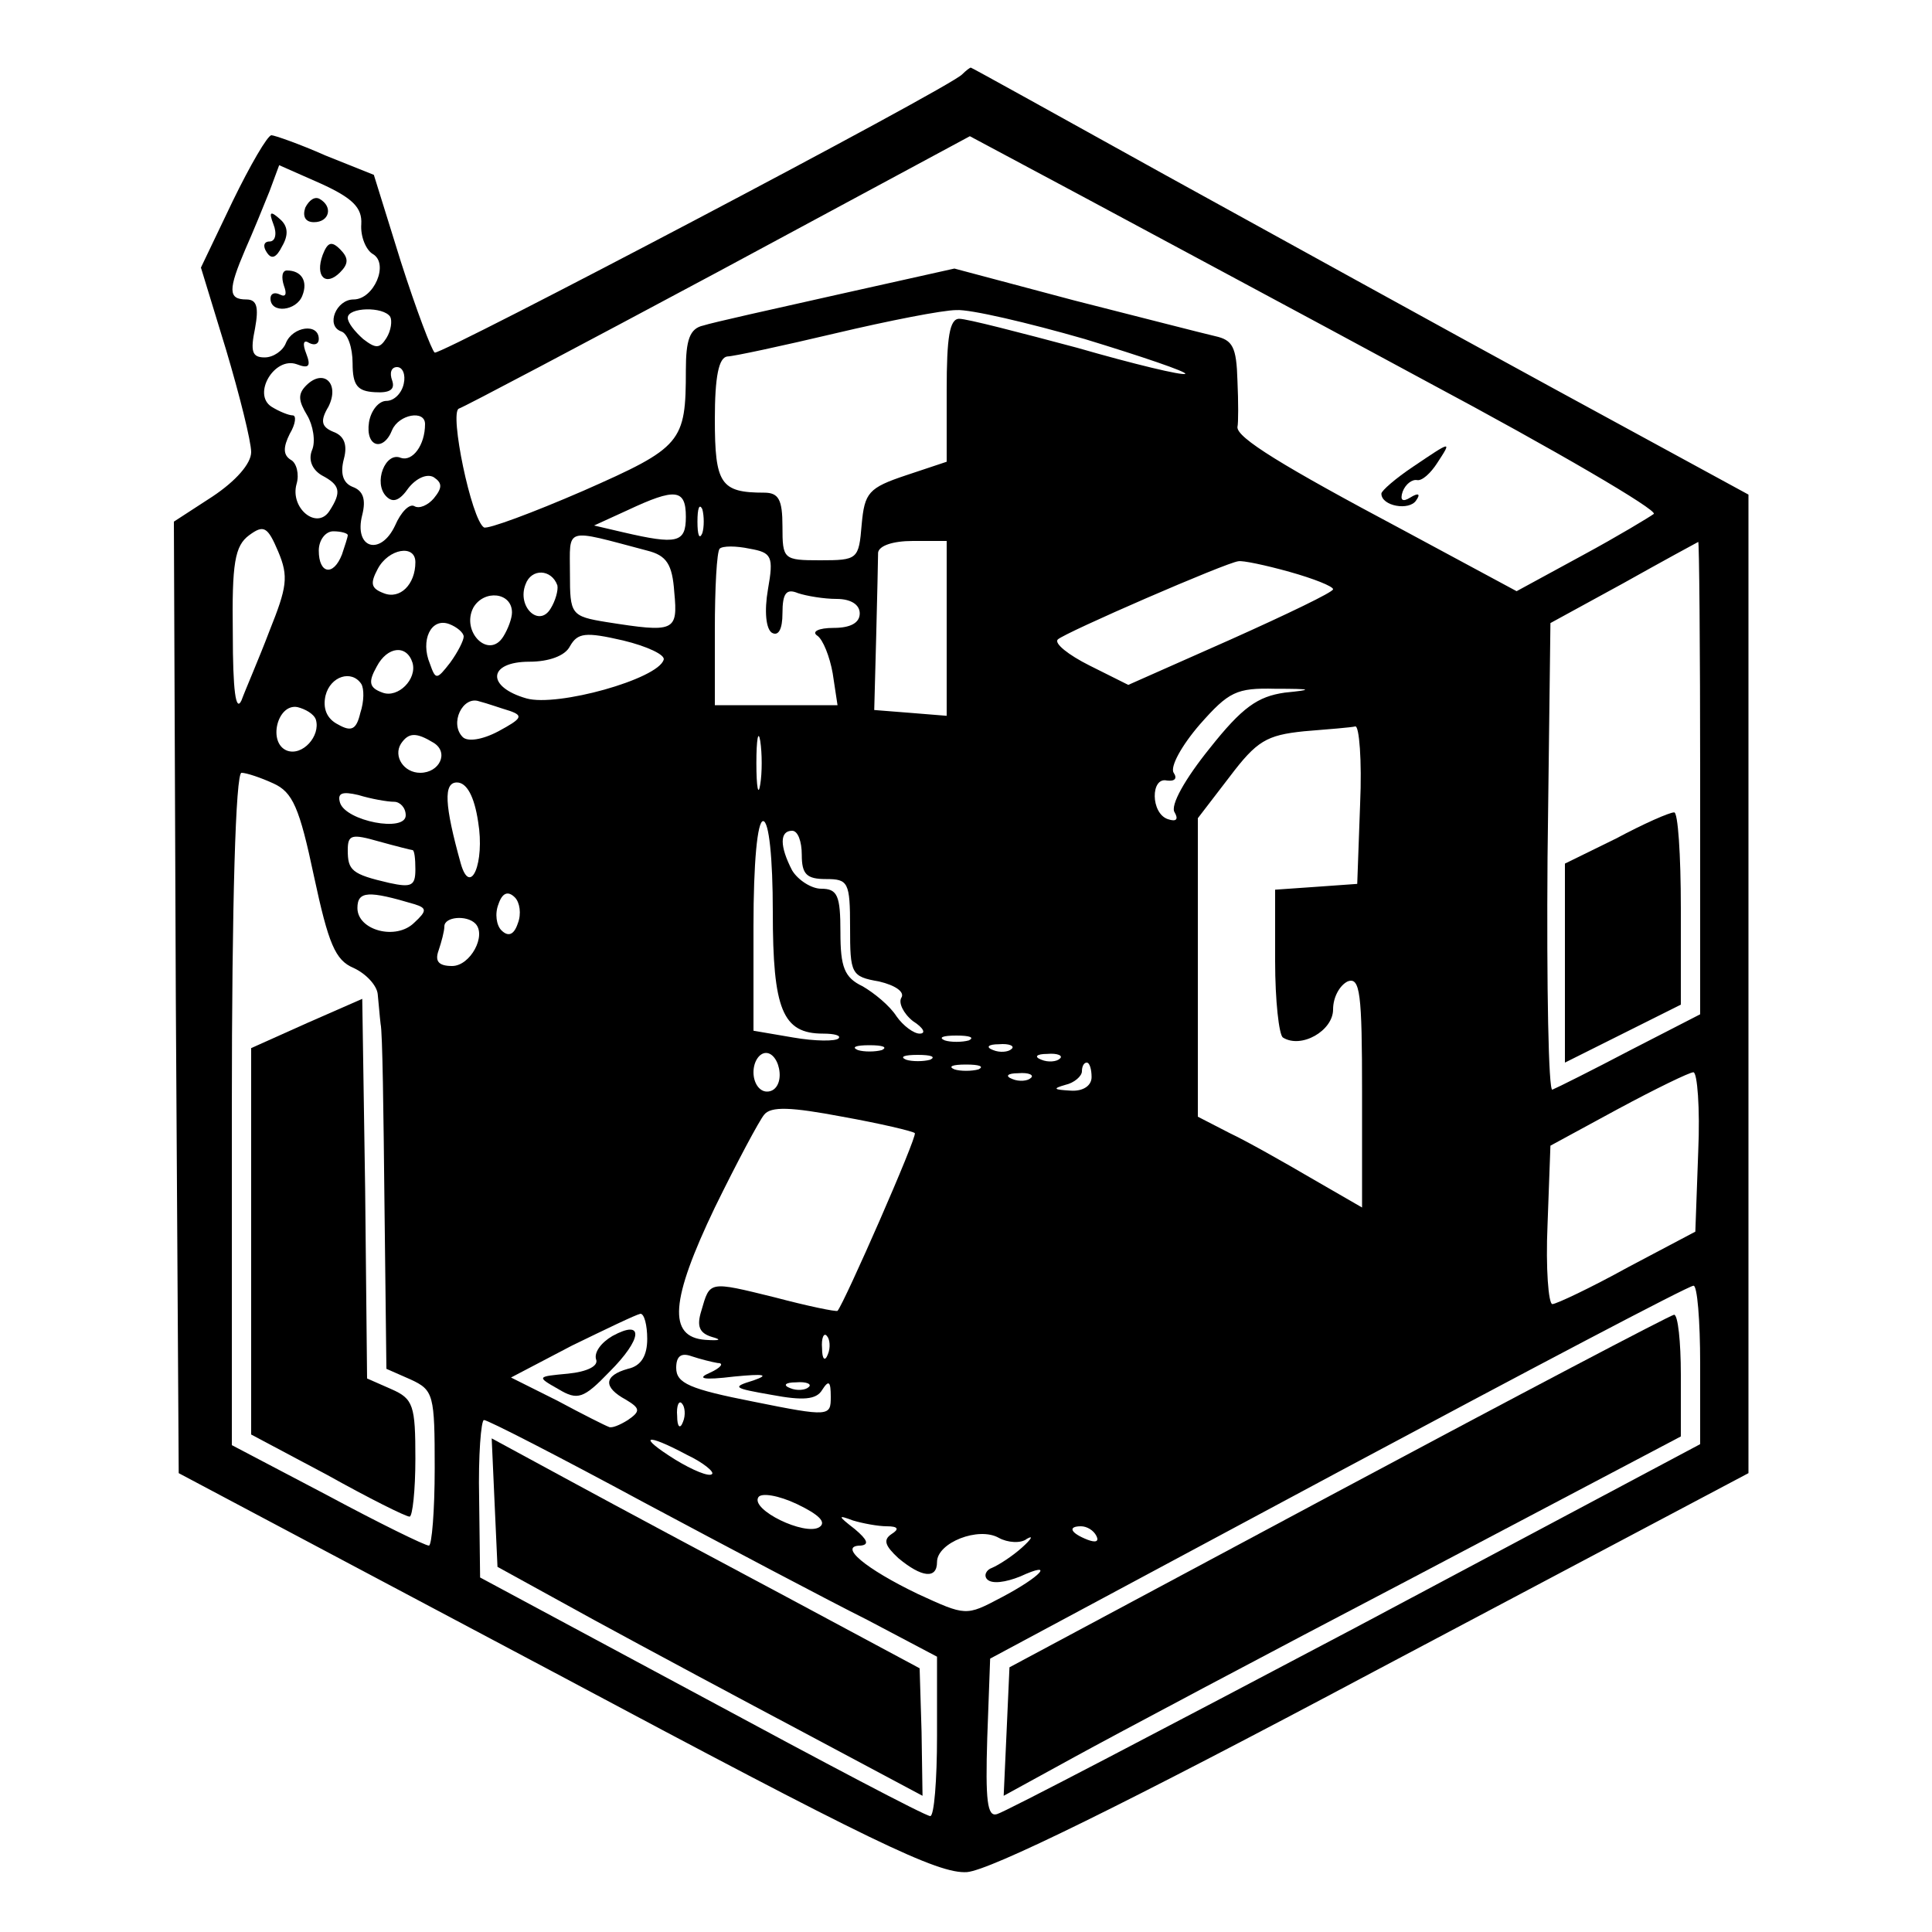
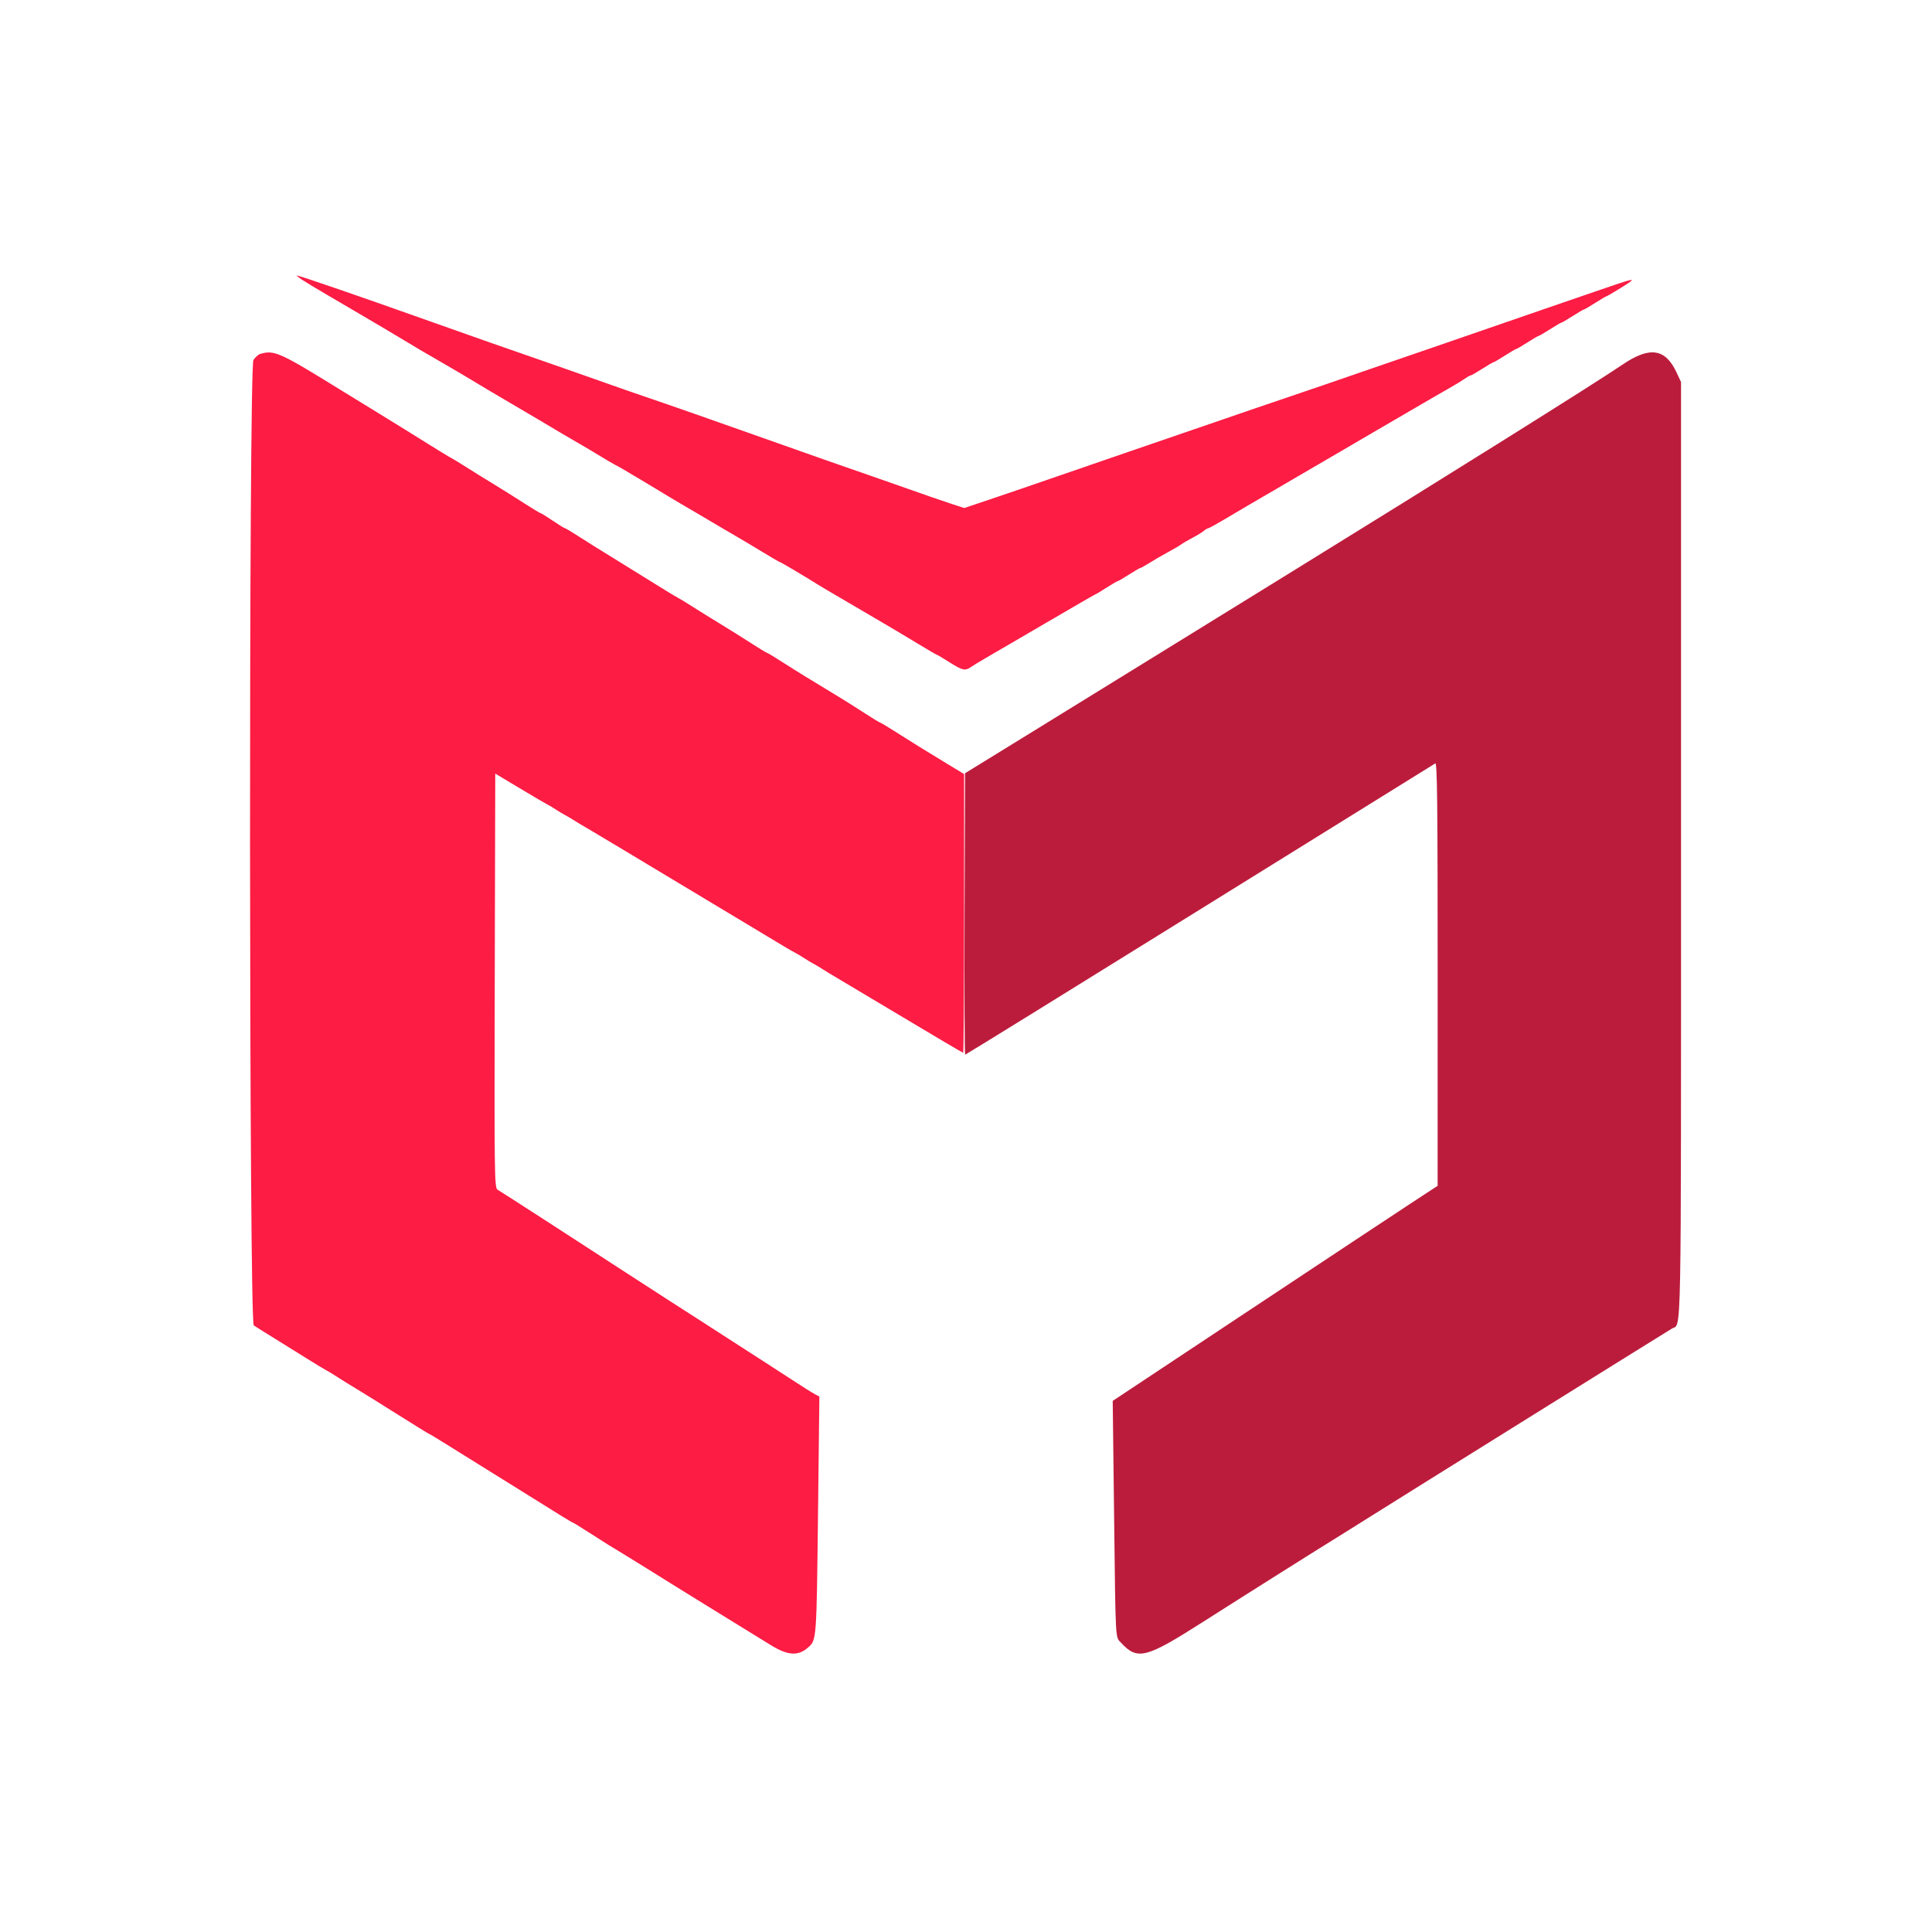
- <svg xmlns="http://www.w3.org/2000/svg" version="1.0" width="200pt" height="200pt" viewBox="0 0 200 200" preserveAspectRatio="xMidYMid meet">
-   <g transform="translate(0,200) scale(0.1,-0.1)" fill="#000000" stroke="none">
-     <path d="M996 1923 c-13 -14 -540 -291 -546 -288 -3 2 -19 44 -35 94 l-28 90 -50 20 c-27 12 -53 21 -56 21 -4 0 -22 -31 -40 -68 l-33 -69 26 -85 c14 -47 26 -95 26 -106 0 -12 -16 -30 -40 -46 l-40 -26 2 -493 3 -492 390 -207 c326 -174 396 -208 426 -206 24 2 161 69 422 208 l387 205 0 506 0 507 -202 110 c-112 61 -293 161 -402 221 -110 61 -200 111 -201 111 -1 0 -5 -3 -9 -7z m481 -318 c133 -71 239 -133 235 -137 -4 -3 -37 -23 -74 -43 l-68 -37 -117 63 c-126 67 -173 96 -172 107 1 4 1 26 0 48 -1 35 -5 42 -23 46 -13 3 -79 20 -146 37 l-124 33 -121 -27 c-67 -15 -130 -29 -139 -32 -14 -3 -18 -15 -18 -46 0 -75 -4 -80 -106 -125 -53 -23 -99 -40 -103 -38 -13 8 -36 119 -26 123 6 2 127 66 269 142 l260 140 116 -62 c63 -34 224 -120 357 -192z m-1103 163 c-1 -13 5 -27 12 -31 17 -10 1 -47 -20 -47 -18 0 -29 -27 -13 -33 7 -2 12 -17 12 -33 0 -23 5 -29 23 -30 16 -1 21 3 18 12 -3 8 -1 14 5 14 6 0 9 -8 7 -17 -2 -10 -10 -18 -18 -18 -8 0 -16 -10 -18 -22 -4 -26 15 -31 24 -8 7 16 34 21 34 6 0 -22 -13 -39 -25 -35 -16 7 -29 -26 -15 -40 7 -7 14 -4 23 9 8 10 19 15 26 11 9 -6 9 -11 0 -22 -6 -7 -15 -11 -20 -8 -5 3 -14 -6 -20 -20 -15 -32 -43 -24 -34 11 4 16 1 25 -10 29 -10 4 -13 14 -9 29 4 15 0 24 -11 28 -12 5 -14 11 -5 26 12 24 -5 40 -23 22 -9 -9 -8 -16 1 -31 6 -10 9 -27 5 -36 -4 -10 0 -20 10 -26 19 -10 21 -17 8 -37 -13 -20 -41 3 -34 28 3 10 0 22 -6 25 -8 5 -8 13 -1 27 6 10 7 19 3 19 -4 0 -14 4 -22 9 -20 13 3 52 26 44 13 -5 15 -2 10 11 -4 10 -3 15 3 11 6 -3 10 -1 10 4 0 17 -27 13 -34 -4 -3 -8 -13 -15 -22 -15 -13 0 -15 6 -10 30 4 22 2 30 -9 30 -19 0 -19 10 -1 52 8 18 19 45 25 60 l10 27 43 -19 c33 -15 43 -25 42 -42z m30 -96 c2 -4 1 -14 -4 -22 -7 -11 -11 -11 -24 -1 -9 8 -16 17 -16 22 0 11 37 12 44 1z m719 -23 c59 -18 106 -34 104 -36 -3 -2 -53 10 -112 27 -60 16 -114 30 -122 30 -10 0 -13 -19 -13 -74 l0 -74 -42 -14 c-39 -13 -43 -18 -46 -51 -3 -36 -4 -37 -43 -37 -38 0 -39 1 -39 35 0 28 -4 35 -19 35 -45 0 -51 9 -51 76 0 44 4 64 13 65 6 0 57 11 112 24 55 13 111 24 125 24 14 1 74 -13 133 -30z m-413 -184 c0 -27 -9 -29 -65 -16 l-30 7 35 16 c49 23 60 22 60 -7z m17 -17 c-3 -7 -5 -2 -5 12 0 14 2 19 5 13 2 -7 2 -19 0 -25z m-448 -101 c-11 -29 -25 -61 -29 -72 -6 -13 -9 11 -9 69 -1 73 2 91 17 102 15 11 19 9 30 -17 11 -26 9 -37 -9 -82z m81 99 c0 -2 -3 -11 -6 -20 -9 -23 -24 -20 -24 4 0 11 7 20 15 20 8 0 15 -2 15 -4z m310 -16 c20 -5 26 -14 28 -43 4 -41 0 -42 -70 -31 -37 6 -38 8 -38 50 0 49 -7 47 80 24z m125 -40 c-4 -23 -2 -41 4 -45 7 -4 11 4 11 20 0 21 4 26 16 21 9 -3 27 -6 40 -6 15 0 24 -6 24 -15 0 -10 -10 -15 -27 -15 -16 0 -23 -4 -17 -8 6 -4 13 -22 16 -39 l5 -33 -64 0 -63 0 0 78 c0 43 2 81 5 84 3 3 17 3 31 0 23 -4 25 -8 19 -42z m185 -41 l0 -90 -37 3 -38 3 2 75 c1 41 2 81 2 88 1 7 15 12 36 12 l35 0 0 -91z m780 -154 l0 -245 -72 -37 c-40 -21 -76 -39 -81 -41 -4 -2 -6 106 -5 240 l3 243 75 41 c41 23 76 42 78 43 1 1 2 -109 2 -244z m-1330 223 c0 -23 -16 -39 -33 -32 -13 5 -14 10 -6 25 11 21 39 26 39 7z m905 -10 c25 -7 45 -15 45 -18 0 -3 -48 -26 -106 -52 l-106 -47 -40 20 c-22 11 -37 23 -33 27 7 7 175 80 187 81 4 1 28 -4 53 -11z m-758 -14 c1 -5 -2 -16 -7 -24 -12 -20 -35 2 -26 25 6 17 27 16 33 -1z m-47 -28 c0 -6 -4 -17 -9 -25 -15 -24 -44 5 -31 30 11 19 40 16 40 -5z m-50 -25 c0 -4 -6 -16 -14 -27 -14 -18 -15 -18 -21 -1 -10 24 1 48 20 41 8 -3 15 -9 15 -13z m207 -24 c-6 -20 -110 -49 -142 -40 -42 12 -40 38 3 38 20 0 37 6 42 16 8 14 16 15 55 6 25 -6 44 -15 42 -20z m-260 -3 c5 -17 -15 -37 -31 -31 -14 5 -15 11 -6 27 11 21 31 23 37 4z m-53 -22 c3 -5 3 -18 -1 -30 -4 -17 -9 -20 -23 -12 -12 6 -16 17 -13 30 5 20 27 27 37 12z m956 -9 c-28 -4 -44 -15 -78 -58 -25 -31 -41 -59 -36 -66 4 -7 2 -10 -7 -7 -18 6 -18 44 -1 40 8 -1 11 2 7 8 -4 6 8 28 27 50 30 34 38 38 78 37 39 0 40 -1 10 -4z m-802 -19 c14 -5 12 -8 -12 -21 -17 -9 -32 -11 -37 -6 -14 14 0 43 17 37 8 -2 22 -7 32 -10z m-201 -9 c5 -17 -14 -38 -30 -32 -20 8 -10 49 11 45 8 -2 17 -7 19 -13z m460 -67 c-2 -13 -4 -3 -4 22 0 25 2 35 4 23 2 -13 2 -33 0 -45z m621 -20 l-3 -83 -42 -3 -43 -3 0 -74 c0 -41 4 -76 8 -79 19 -12 52 7 52 29 0 13 7 25 15 29 13 5 15 -12 15 -115 l0 -119 -52 30 c-29 17 -68 39 -85 47 l-33 17 0 154 0 155 33 43 c28 37 38 43 77 47 25 2 49 4 53 5 4 1 7 -35 5 -80z m-959 63 c16 -10 6 -31 -14 -31 -17 0 -28 17 -20 30 8 12 16 12 34 1z m-166 -42 c20 -9 27 -25 42 -96 15 -70 22 -87 41 -95 13 -6 24 -18 25 -27 1 -9 2 -23 3 -31 2 -8 3 -92 4 -186 l2 -171 25 -11 c24 -11 25 -16 25 -92 0 -44 -3 -80 -6 -80 -4 0 -51 23 -105 52 l-99 52 0 348 c0 214 4 348 10 348 5 0 20 -5 33 -11z m212 -40 c7 -42 -8 -78 -18 -43 -17 61 -18 84 -4 84 10 0 18 -14 22 -41z m-87 21 c6 0 12 -6 12 -14 0 -18 -62 -6 -68 13 -3 10 2 12 19 8 13 -4 30 -7 37 -7z m392 -114 c0 -101 10 -126 52 -126 12 0 19 -2 16 -5 -3 -3 -24 -3 -47 1 l-41 7 0 108 c0 66 4 109 10 109 6 0 10 -38 10 -94z m-373 64 c2 0 3 -9 3 -20 0 -17 -4 -19 -27 -14 -39 9 -43 13 -43 34 0 16 4 17 32 9 18 -5 34 -9 35 -9z m403 -5 c0 -20 5 -25 25 -25 23 0 25 -3 25 -50 0 -48 1 -51 30 -56 17 -4 27 -11 23 -17 -3 -5 2 -16 12 -24 11 -7 14 -13 7 -13 -6 0 -17 8 -24 18 -7 11 -23 24 -35 31 -19 9 -23 20 -23 56 0 38 -3 45 -20 45 -10 0 -24 9 -30 19 -13 25 -13 41 0 41 6 0 10 -11 10 -25z m-401 -51 c13 -4 13 -7 0 -19 -19 -19 -59 -8 -59 15 0 18 12 18 59 4z m107 -20 c-4 -12 -10 -14 -17 -7 -5 5 -7 17 -3 27 4 12 10 14 17 7 5 -5 7 -17 3 -27z m-44 0 c12 -12 -5 -44 -24 -44 -14 0 -18 5 -14 16 3 9 6 20 6 25 0 10 23 12 32 3z m511 -121 c-7 -2 -19 -2 -25 0 -7 3 -2 5 12 5 14 0 19 -2 13 -5z m-90 -10 c-7 -2 -19 -2 -25 0 -7 3 -2 5 12 5 14 0 19 -2 13 -5z m134 1 c-3 -3 -12 -4 -19 -1 -8 3 -5 6 6 6 11 1 17 -2 13 -5z m-240 -24 c1 -11 -4 -20 -13 -20 -8 0 -14 9 -14 20 0 11 6 20 13 20 7 0 13 -9 14 -20z m156 13 c-7 -2 -19 -2 -25 0 -7 3 -2 5 12 5 14 0 19 -2 13 -5z m134 1 c-3 -3 -12 -4 -19 -1 -8 3 -5 6 6 6 11 1 17 -2 13 -5z m-84 -11 c-7 -2 -19 -2 -25 0 -7 3 -2 5 12 5 14 0 19 -2 13 -5z m117 -8 c0 -9 -9 -15 -22 -14 -17 1 -19 2 -5 6 9 2 17 9 17 14 0 5 2 9 5 9 3 0 5 -7 5 -15z m-63 -1 c-3 -3 -12 -4 -19 -1 -8 3 -5 6 6 6 11 1 17 -2 13 -5z m691 -76 l-3 -83 -70 -37 c-38 -21 -74 -38 -78 -38 -4 0 -7 37 -5 82 l3 82 70 38 c39 21 74 38 78 38 4 0 7 -37 5 -82z m-811 19 c3 -3 -73 -176 -80 -184 -2 -1 -31 5 -65 14 -69 17 -67 17 -76 -14 -5 -16 -2 -23 11 -27 11 -3 8 -4 -7 -3 -39 3 -36 41 10 137 23 47 46 90 51 96 7 9 28 8 81 -2 39 -7 73 -15 75 -17z m813 -239 l0 -83 -357 -190 c-197 -104 -363 -191 -371 -193 -10 -3 -12 14 -10 79 l3 82 360 193 c198 106 363 193 368 193 4 1 7 -36 7 -81z m-1090 26 c0 -17 -6 -28 -20 -31 -25 -7 -26 -19 -2 -32 15 -9 15 -12 2 -21 -8 -5 -17 -9 -20 -7 -3 1 -27 13 -53 27 l-48 24 63 33 c35 17 66 32 71 33 4 0 7 -12 7 -26z m187 -16 c-3 -8 -6 -5 -6 6 -1 11 2 17 5 13 3 -3 4 -12 1 -19z m-114 -9 c7 0 3 -5 -8 -10 -14 -6 -8 -8 25 -4 31 3 37 2 20 -4 -23 -7 -21 -8 19 -15 32 -6 46 -5 52 5 7 11 9 9 9 -7 0 -20 -1 -21 -80 -5 -66 13 -80 19 -80 35 0 12 5 16 16 12 9 -3 21 -6 27 -7z m94 -25 c-3 -3 -12 -4 -19 -1 -8 3 -5 6 6 6 11 1 17 -2 13 -5z m-130 -36 c-3 -8 -6 -5 -6 6 -1 11 2 17 5 13 3 -3 4 -12 1 -19z m-41 -83 c88 -47 192 -102 232 -122 l72 -38 0 -82 c0 -46 -3 -83 -7 -83 -5 0 -111 56 -237 124 l-229 123 -1 82 c-1 44 2 81 5 81 4 0 78 -38 165 -85z m45 49 c17 -8 29 -18 26 -20 -3 -3 -20 4 -38 15 -40 25 -31 28 12 5z m137 -75 c-15 -9 -71 18 -63 31 3 5 21 2 40 -7 23 -11 31 -19 23 -24z m70 1 c12 0 13 -3 5 -8 -9 -6 -7 -12 7 -25 24 -20 40 -22 40 -4 0 20 43 37 64 25 9 -5 23 -6 29 -1 7 4 5 0 -5 -9 -10 -9 -24 -18 -31 -21 -6 -2 -9 -8 -5 -12 5 -5 19 -3 34 3 37 17 22 0 -20 -22 -36 -19 -36 -19 -86 4 -54 26 -83 50 -59 50 9 1 7 6 -6 17 -18 14 -18 15 -2 9 10 -3 26 -6 35 -6z m217 -10 c3 -6 -1 -7 -9 -4 -18 7 -21 14 -7 14 6 0 13 -4 16 -10z" />
-     <path d="M1463 1517 c-18 -12 -33 -25 -33 -28 0 -13 29 -18 36 -7 5 7 2 8 -6 3 -8 -5 -11 -3 -8 6 3 8 10 13 15 12 5 -1 14 7 21 18 15 23 15 23 -25 -4z" />
-     <path d="M316 1785 c-3 -9 0 -15 9 -15 16 0 20 16 6 24 -5 3 -11 -1 -15 -9z" />
-     <path d="M283 1768 c4 -10 2 -18 -4 -18 -6 0 -7 -5 -3 -11 5 -8 10 -6 16 6 7 12 6 21 -2 28 -10 9 -12 8 -7 -5z" />
-     <path d="M334 1736 c-8 -22 3 -33 18 -18 9 9 9 15 0 24 -9 9 -13 7 -18 -6z" />
-     <path d="M294 1704 c3 -8 2 -12 -4 -9 -6 3 -10 1 -10 -4 0 -16 27 -13 33 3 6 15 -1 26 -16 26 -5 0 -6 -7 -3 -16z" />
-     <path d="M1673 1132 l-53 -26 0 -103 0 -103 60 30 60 30 0 100 c0 55 -3 100 -7 99 -5 0 -32 -12 -60 -27z" />
-     <path d="M318 941 l-58 -26 0 -200 0 -200 79 -42 c43 -24 81 -43 85 -43 3 0 6 27 6 60 0 55 -2 62 -25 72 l-25 11 -2 196 -3 197 -57 -25z" />
-     <path d="M1385 456 l-340 -182 -3 -67 -3 -66 73 40 c40 22 198 106 351 186 l277 146 0 64 c0 34 -3 62 -7 62 -5 -1 -161 -83 -348 -183z" />
-     <path d="M634 617 c-12 -7 -19 -17 -17 -24 3 -7 -9 -13 -29 -15 -32 -3 -33 -3 -10 -16 20 -12 26 -10 53 18 34 34 36 55 3 37z" />
-     <path d="M512 444 l3 -66 100 -55 c55 -30 154 -83 220 -118 l120 -64 -1 66 -2 66 -138 74 c-77 41 -176 94 -222 119 l-83 45 3 -67z" />
+ <svg xmlns="http://www.w3.org/2000/svg" id="svg" version="1.1" width="400" height="400" viewBox="0, 0, 400,400">
+   <g id="svgg">
+     <path id="path0" d="M62.543 57.920 C 63.271 58.408,65.625 59.829,67.773 61.076 C 69.922 62.323,73.174 64.231,75.000 65.315 C 76.826 66.399,78.848 67.590,79.492 67.962 C 80.137 68.333,81.982 69.436,83.594 70.412 C 86.515 72.181,87.595 72.815,92.773 75.801 C 94.277 76.668,95.771 77.545,96.094 77.750 C 97.111 78.396,104.378 82.714,107.227 84.365 C 108.730 85.237,110.610 86.343,111.403 86.823 C 113.609 88.157,119.146 91.422,120.485 92.178 C 121.142 92.548,122.822 93.548,124.219 94.400 C 125.615 95.252,127.021 96.076,127.344 96.232 C 127.666 96.388,128.289 96.728,128.728 96.988 C 129.166 97.248,130.836 98.235,132.439 99.182 C 134.041 100.129,135.967 101.288,136.719 101.758 C 137.471 102.229,139.404 103.386,141.016 104.330 C 142.627 105.274,144.248 106.224,144.619 106.441 C 144.989 106.658,146.737 107.693,148.502 108.740 C 150.268 109.788,152.251 110.949,152.907 111.321 C 153.564 111.693,155.734 112.989,157.729 114.202 C 159.723 115.414,161.433 116.406,161.527 116.406 C 161.693 116.406,166.371 119.176,169.141 120.915 C 169.893 121.387,172.139 122.719,174.133 123.875 C 176.127 125.031,179.203 126.834,180.969 127.881 C 182.735 128.929,184.707 130.090,185.352 130.462 C 185.996 130.833,188.156 132.130,190.150 133.342 C 192.145 134.555,193.852 135.547,193.943 135.547 C 194.035 135.547,195.215 136.248,196.566 137.106 C 199.291 138.834,199.823 138.948,201.078 138.069 C 201.552 137.737,202.953 136.885,204.192 136.176 C 205.431 135.466,210.994 132.222,216.553 128.966 C 222.112 125.711,226.723 123.047,226.799 123.047 C 226.876 123.047,227.900 122.432,229.075 121.680 C 230.251 120.928,231.305 120.312,231.419 120.313 C 231.533 120.313,232.587 119.697,233.763 118.945 C 234.938 118.193,236.000 117.578,236.122 117.578 C 236.244 117.578,237.087 117.109,237.996 116.535 C 238.905 115.961,240.615 114.970,241.797 114.332 C 242.979 113.694,244.209 112.971,244.531 112.726 C 244.854 112.481,245.908 111.864,246.875 111.355 C 247.842 110.847,248.910 110.193,249.250 109.903 C 249.589 109.613,249.987 109.375,250.135 109.375 C 250.283 109.375,251.763 108.566,253.425 107.577 C 256.829 105.550,259.406 104.039,263.672 101.569 C 265.283 100.636,267.393 99.403,268.359 98.828 C 269.326 98.254,271.436 97.023,273.047 96.094 C 274.658 95.164,276.768 93.934,277.734 93.359 C 278.701 92.785,280.723 91.601,282.227 90.729 C 283.730 89.858,288.037 87.346,291.797 85.149 C 295.557 82.952,299.424 80.711,300.391 80.170 C 301.357 79.628,302.615 78.859,303.185 78.460 C 303.756 78.061,304.335 77.734,304.474 77.734 C 304.612 77.734,305.687 77.119,306.862 76.367 C 308.038 75.615,309.092 75.000,309.206 75.000 C 309.320 75.000,310.374 74.385,311.550 73.633 C 312.725 72.881,313.780 72.266,313.894 72.266 C 314.007 72.266,315.062 71.650,316.237 70.898 C 317.413 70.146,318.467 69.531,318.581 69.531 C 318.695 69.531,319.749 68.916,320.925 68.164 C 322.100 67.412,323.155 66.797,323.269 66.797 C 323.382 66.797,324.437 66.182,325.612 65.430 C 326.788 64.678,327.842 64.063,327.956 64.063 C 328.070 64.063,329.124 63.447,330.300 62.695 C 331.475 61.943,332.520 61.328,332.622 61.328 C 332.724 61.328,334.078 60.537,335.632 59.570 C 339.290 57.294,339.020 57.334,330.243 60.368 C 326.178 61.774,321.357 63.430,319.531 64.049 C 317.705 64.667,312.080 66.609,307.031 68.364 C 301.982 70.119,296.357 72.056,294.531 72.670 C 292.705 73.283,287.080 75.218,282.031 76.969 C 276.982 78.720,271.357 80.650,269.531 81.258 C 267.705 81.865,263.398 83.331,259.961 84.514 C 249.141 88.238,241.042 91.018,234.180 93.363 C 230.527 94.610,223.672 96.971,218.945 98.608 C 214.219 100.245,207.940 102.395,204.992 103.385 L 199.633 105.184 196.594 104.186 C 194.922 103.636,191.006 102.281,187.891 101.174 C 184.775 100.068,181.260 98.836,180.078 98.438 C 177.307 97.504,165.080 93.211,157.813 90.619 C 150.422 87.984,137.106 83.323,134.375 82.415 C 132.189 81.688,128.864 80.525,118.750 76.947 C 115.635 75.845,112.119 74.617,110.938 74.219 C 108.166 73.286,95.939 68.992,88.672 66.401 C 75.479 61.696,61.928 57.031,61.457 57.031 C 61.326 57.031,61.815 57.431,62.543 57.920 M53.839 73.288 C 53.479 73.395,52.864 73.956,52.471 74.535 C 51.489 75.982,51.559 273.731,52.542 274.414 C 52.851 274.629,54.471 275.645,56.142 276.673 C 57.813 277.700,60.938 279.644,63.086 280.992 C 65.234 282.340,67.256 283.568,67.578 283.720 C 67.900 283.872,68.955 284.512,69.922 285.140 C 70.889 285.769,72.618 286.843,73.765 287.526 C 74.912 288.209,78.741 290.592,82.276 292.822 C 85.810 295.051,88.767 296.875,88.848 296.875 C 88.928 296.875,90.811 298.013,93.032 299.404 C 95.253 300.795,98.709 302.948,100.712 304.189 C 102.715 305.430,105.088 306.905,105.985 307.466 C 115.609 313.487,118.444 315.234,118.588 315.234 C 118.681 315.234,120.206 316.169,121.976 317.311 C 125.260 319.428,126.870 320.433,129.297 321.877 C 130.049 322.325,131.839 323.430,133.276 324.334 C 134.712 325.237,137.349 326.880,139.135 327.984 C 140.921 329.089,143.965 330.973,145.898 332.171 C 147.832 333.370,151.216 335.455,153.418 336.804 C 155.620 338.154,158.345 339.833,159.473 340.536 C 163.076 342.783,165.249 342.933,167.325 341.078 C 169.064 339.525,169.057 339.613,169.356 313.802 L 169.642 289.149 168.708 288.654 C 168.194 288.382,165.840 286.895,163.477 285.349 C 161.113 283.803,158.125 281.867,156.836 281.048 C 155.547 280.228,152.822 278.473,150.781 277.147 C 148.740 275.822,146.104 274.122,144.922 273.369 C 142.528 271.846,135.623 267.396,132.617 265.440 C 131.543 264.741,128.818 262.977,126.563 261.520 C 124.307 260.063,121.055 257.951,119.336 256.828 C 117.617 255.705,114.629 253.768,112.695 252.525 C 110.762 251.281,107.932 249.457,106.408 248.472 C 104.884 247.486,103.342 246.504,102.982 246.289 C 102.375 245.927,102.335 242.782,102.433 203.028 L 102.539 160.159 107.617 163.205 C 110.410 164.881,112.959 166.376,113.281 166.529 C 113.604 166.681,114.395 167.152,115.039 167.577 C 115.684 168.001,116.562 168.529,116.992 168.750 C 117.422 168.971,118.301 169.491,118.945 169.906 C 119.590 170.320,120.557 170.902,121.094 171.199 C 121.893 171.640,131.451 177.376,162.500 196.043 C 163.252 196.495,164.219 197.046,164.648 197.267 C 165.078 197.487,165.957 198.014,166.602 198.438 C 167.246 198.861,168.125 199.388,168.555 199.609 C 168.984 199.831,169.863 200.355,170.508 200.775 C 171.152 201.195,172.163 201.812,172.755 202.147 C 173.346 202.482,179.543 206.178,186.526 210.362 C 193.509 214.546,199.309 217.969,199.416 217.969 C 199.522 217.969,199.609 204.985,199.609 189.115 L 199.609 160.262 196.191 158.191 C 191.550 155.379,188.779 153.663,185.332 151.465 C 183.732 150.444,182.333 149.609,182.223 149.609 C 182.114 149.609,180.576 148.669,178.805 147.519 C 175.949 145.664,173.227 143.982,166.658 140.013 C 165.615 139.383,163.461 138.032,161.873 137.012 C 160.285 135.991,158.896 135.156,158.786 135.156 C 158.676 135.156,157.138 134.221,155.368 133.077 C 153.597 131.934,150.742 130.147,149.023 129.105 C 147.305 128.064,144.756 126.482,143.359 125.589 C 141.963 124.696,140.557 123.842,140.234 123.691 C 139.912 123.540,137.763 122.234,135.458 120.790 C 133.153 119.346,129.286 116.951,126.864 115.469 C 124.442 113.987,121.280 112.010,119.837 111.075 C 118.394 110.140,117.109 109.375,116.983 109.375 C 116.857 109.375,115.719 108.672,114.453 107.813 C 113.188 106.953,112.053 106.250,111.932 106.250 C 111.811 106.250,110.263 105.315,108.493 104.171 C 106.722 103.028,103.867 101.241,102.148 100.199 C 100.430 99.158,97.881 97.576,96.484 96.683 C 95.088 95.790,93.682 94.936,93.359 94.785 C 93.037 94.634,90.840 93.296,88.477 91.812 C 86.113 90.328,81.650 87.564,78.559 85.670 C 75.468 83.776,72.086 81.699,71.043 81.055 C 57.806 72.871,56.782 72.409,53.839 73.288 " stroke="none" fill="#fc1c44" fill-rule="evenodd" />
+     <path id="path1" d="M335.866 75.524 C 330.273 79.332,299.572 98.556,266.406 119.019 C 262.217 121.603,251.230 128.385,241.992 134.088 C 232.754 139.791,219.482 147.975,212.500 152.273 L 199.805 160.089 199.705 189.224 C 199.649 205.249,199.705 218.359,199.827 218.359 C 199.949 218.359,221.791 204.854,248.365 188.346 C 274.938 171.839,296.899 158.206,297.168 158.050 C 297.557 157.824,297.655 166.648,297.651 201.637 L 297.645 245.508 292.084 249.152 C 289.026 251.156,273.890 261.176,258.450 271.418 L 230.376 290.039 230.662 313.867 C 230.980 340.348,230.896 338.828,232.118 340.137 C 235.526 343.787,237.236 343.347,249.126 335.759 C 257.063 330.694,274.545 319.679,277.280 318.020 C 278.211 317.455,280.672 315.913,282.748 314.595 C 286.616 312.139,343.585 276.623,346.147 275.071 C 348.171 273.844,348.036 280.921,348.038 175.781 L 348.039 79.102 347.122 77.132 C 344.789 72.122,341.544 71.658,335.866 75.524 " stroke="none" fill="#bc1c3c" fill-rule="evenodd" />
+     <path id="path2" d="" stroke="none" fill="#1002040" fill-rule="evenodd" />
+     <path id="path3" d="" stroke="none" fill="#1002040" fill-rule="evenodd" />
+     <path id="path4" d="" stroke="none" fill="#1002040" fill-rule="evenodd" />
  </g>
</svg>
